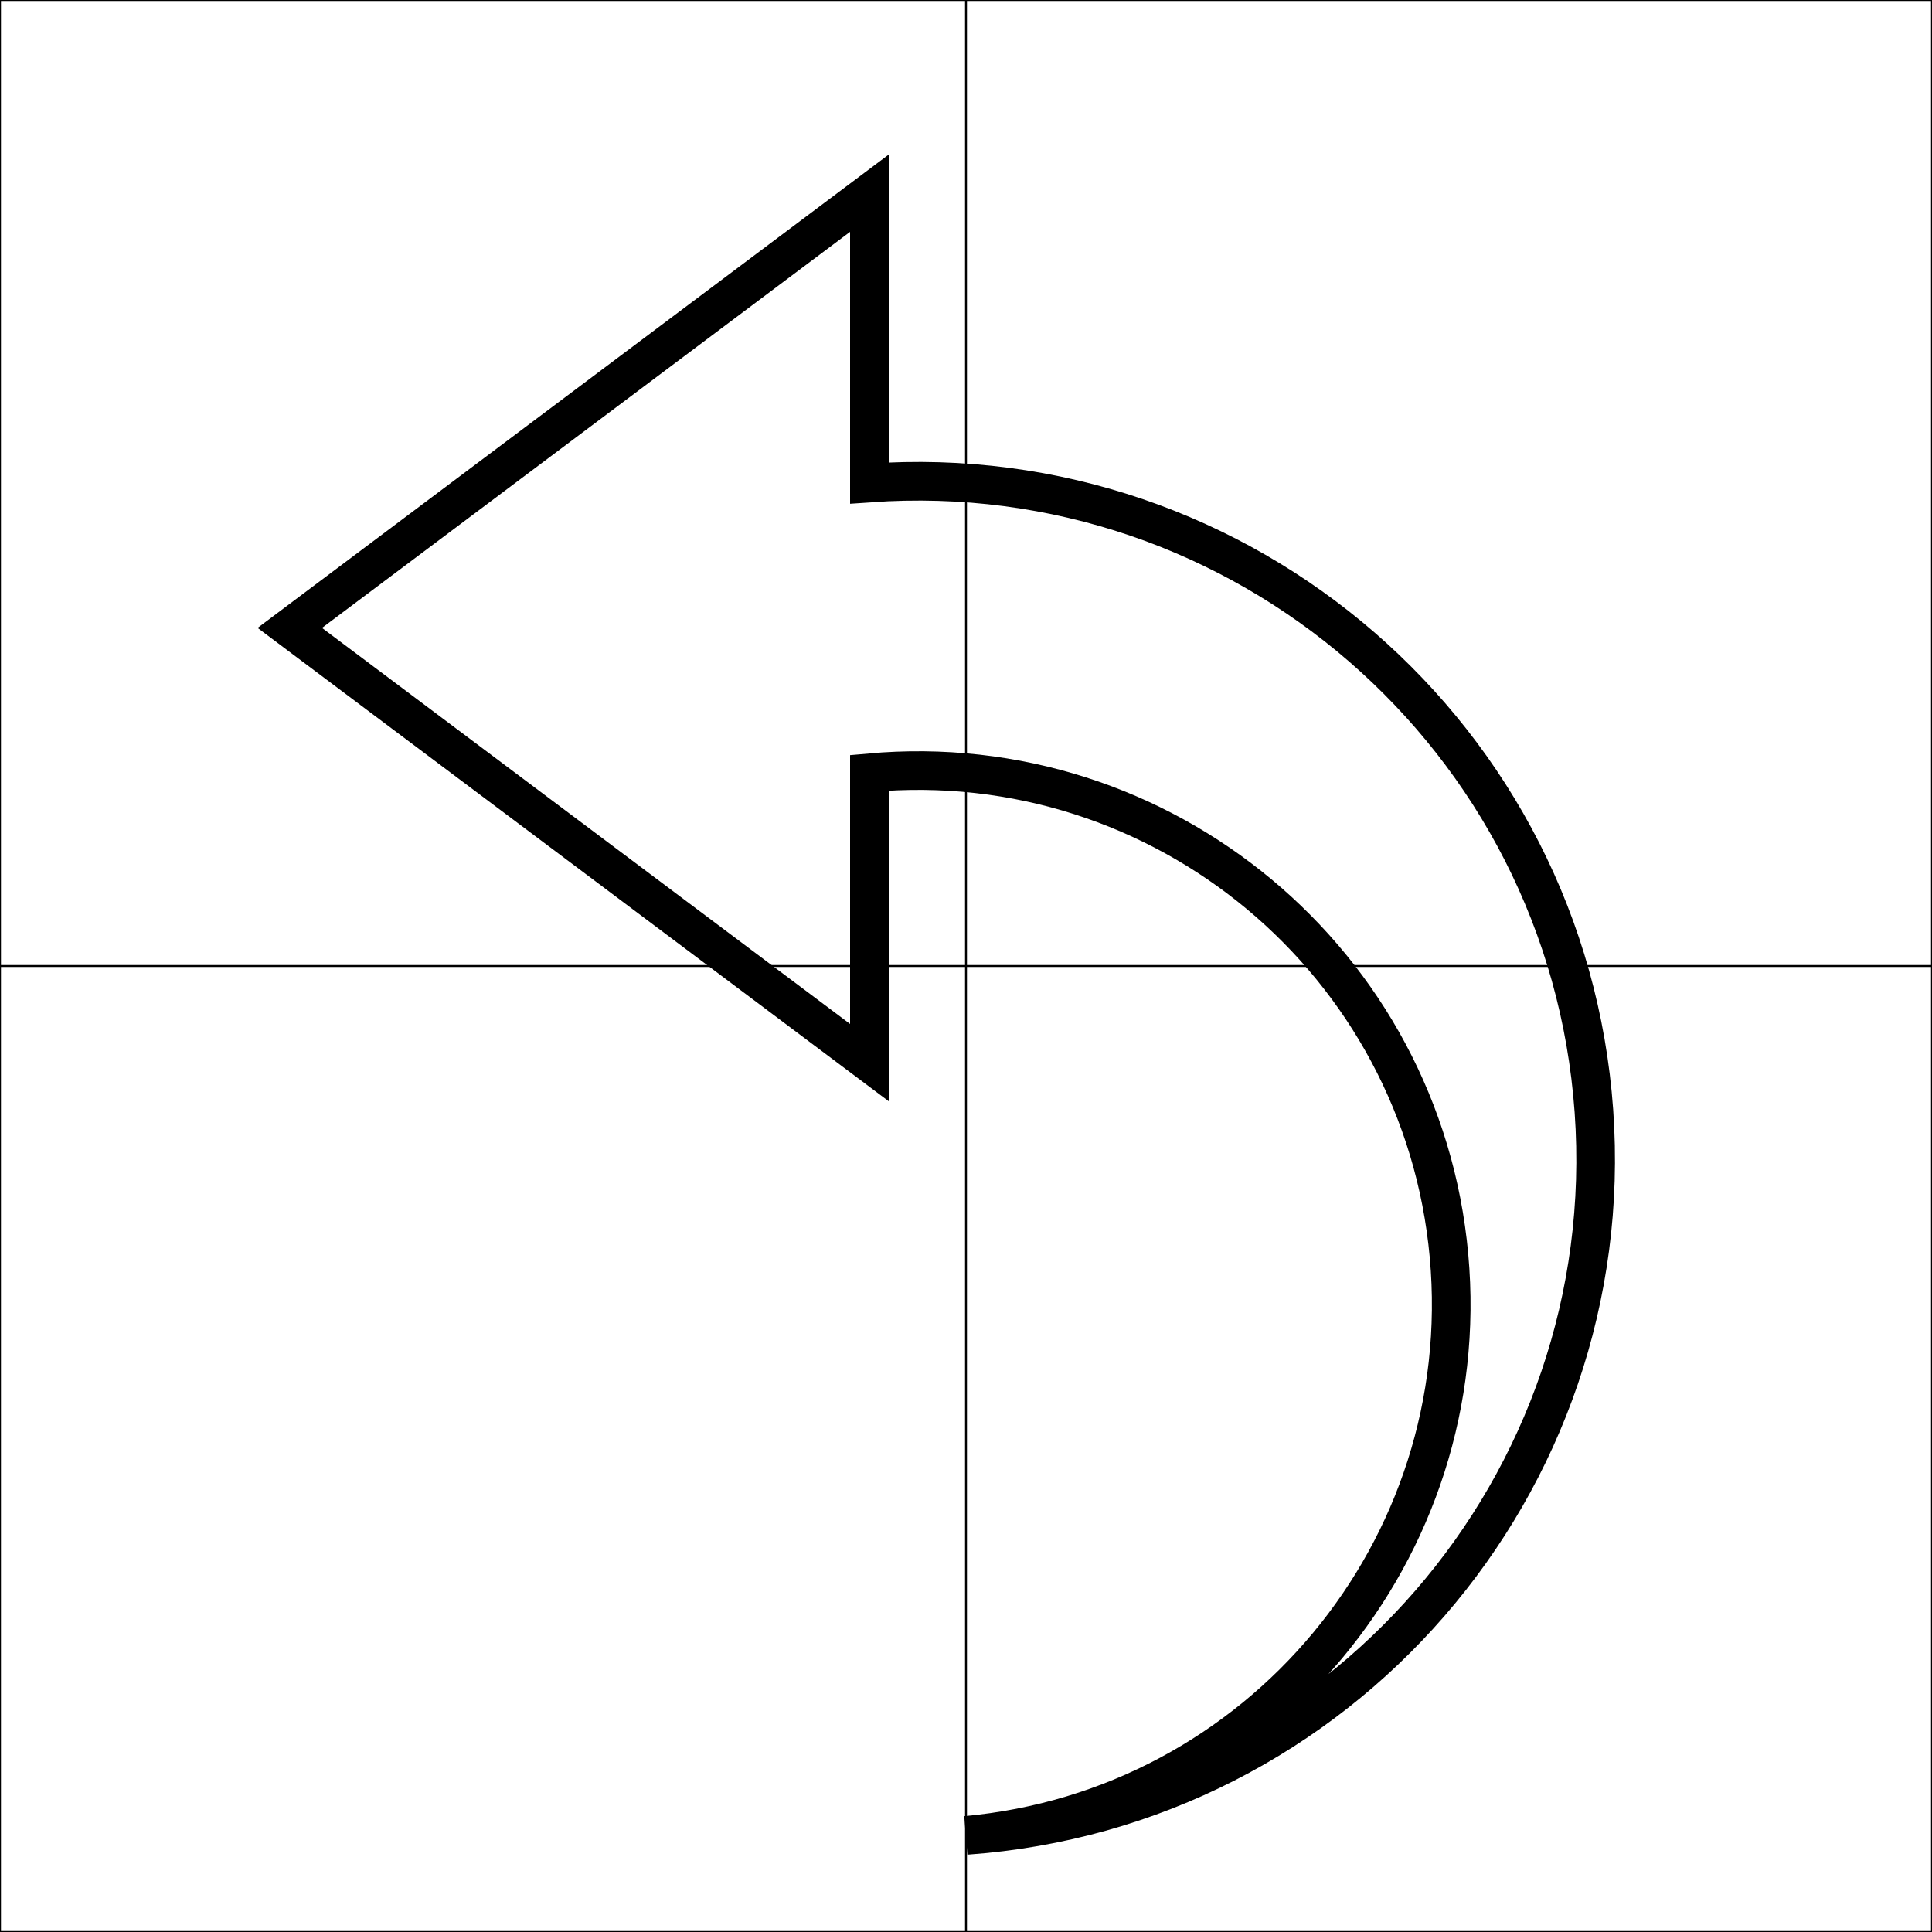
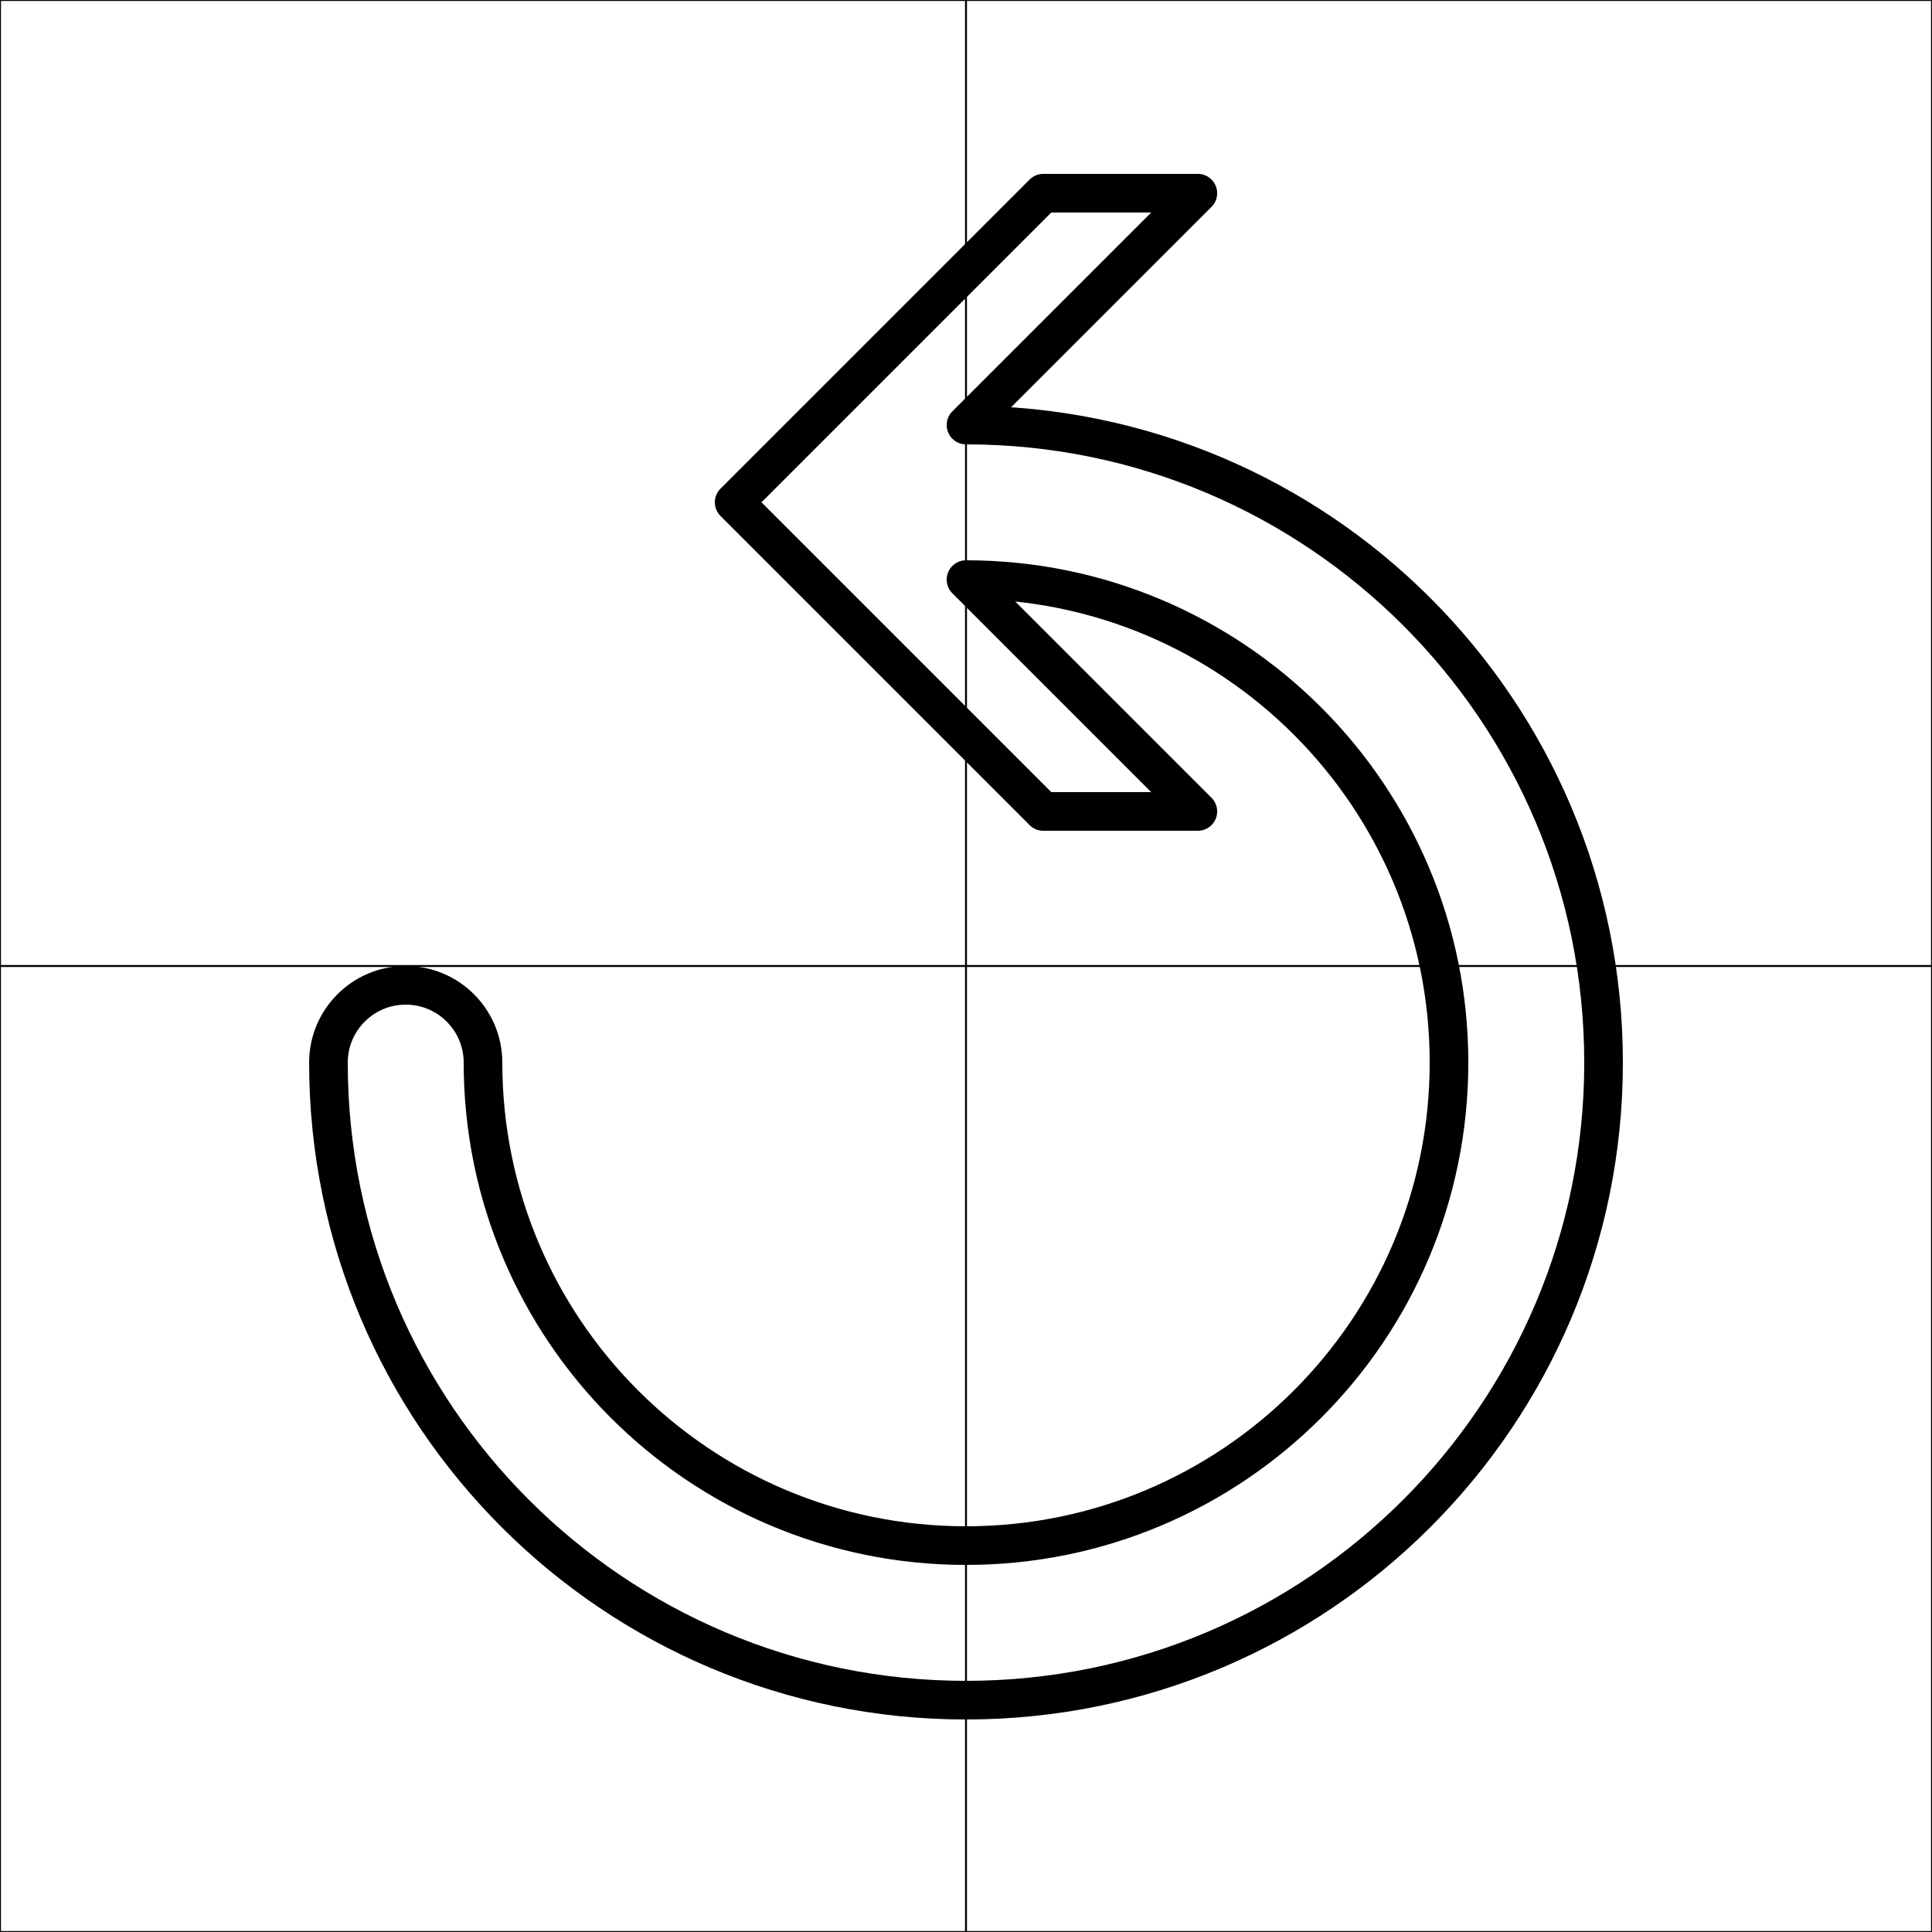
<svg xmlns="http://www.w3.org/2000/svg" viewBox="-1 -1 2 2" height="300px" width="300px">
-   <path d="M 0.0,0.9 A 0.6,0.6 0.0 0,0 -0.1,-0.5 L -0.1,-0.8 L -0.7,-0.35 L -0.1,0.1 L -0.1,-0.2 A 0.45,0.45 0.0 0,1 0.0,0.9 Z" fill="none" stroke="black" stroke-width="4.0e-2" />
+   <path d="M -0.5,0.0 A 8.000000000000002e-2,8.000000000000002e-2 0.0 0,0 -0.66,0.0 A 0.66,0.66 0.0 1,0 0.0,-0.66 l 0.24,-0.24 l -0.16,0.0 l -0.32,0.32 l 0.32,0.32 l 0.16,0.0 l -0.24,-0.24 A 0.5,0.5 0.0 1,1 -0.5,0.0 Z" stroke-linejoin="round" transform="translate(0.0 0.1)" fill="none" stroke="black" stroke-width="4.0e-2" />
  <path fill="none" stroke="black" stroke-width="0.002" d="M -1.0,-1.0 L -1.0,1.0 L 1.0,1.0 L 1.0,-1.0 ZM 0.0,-1.0 L 0.0,1.0 M -1.0,0.0 L 1.0,0.0 " />
</svg>
